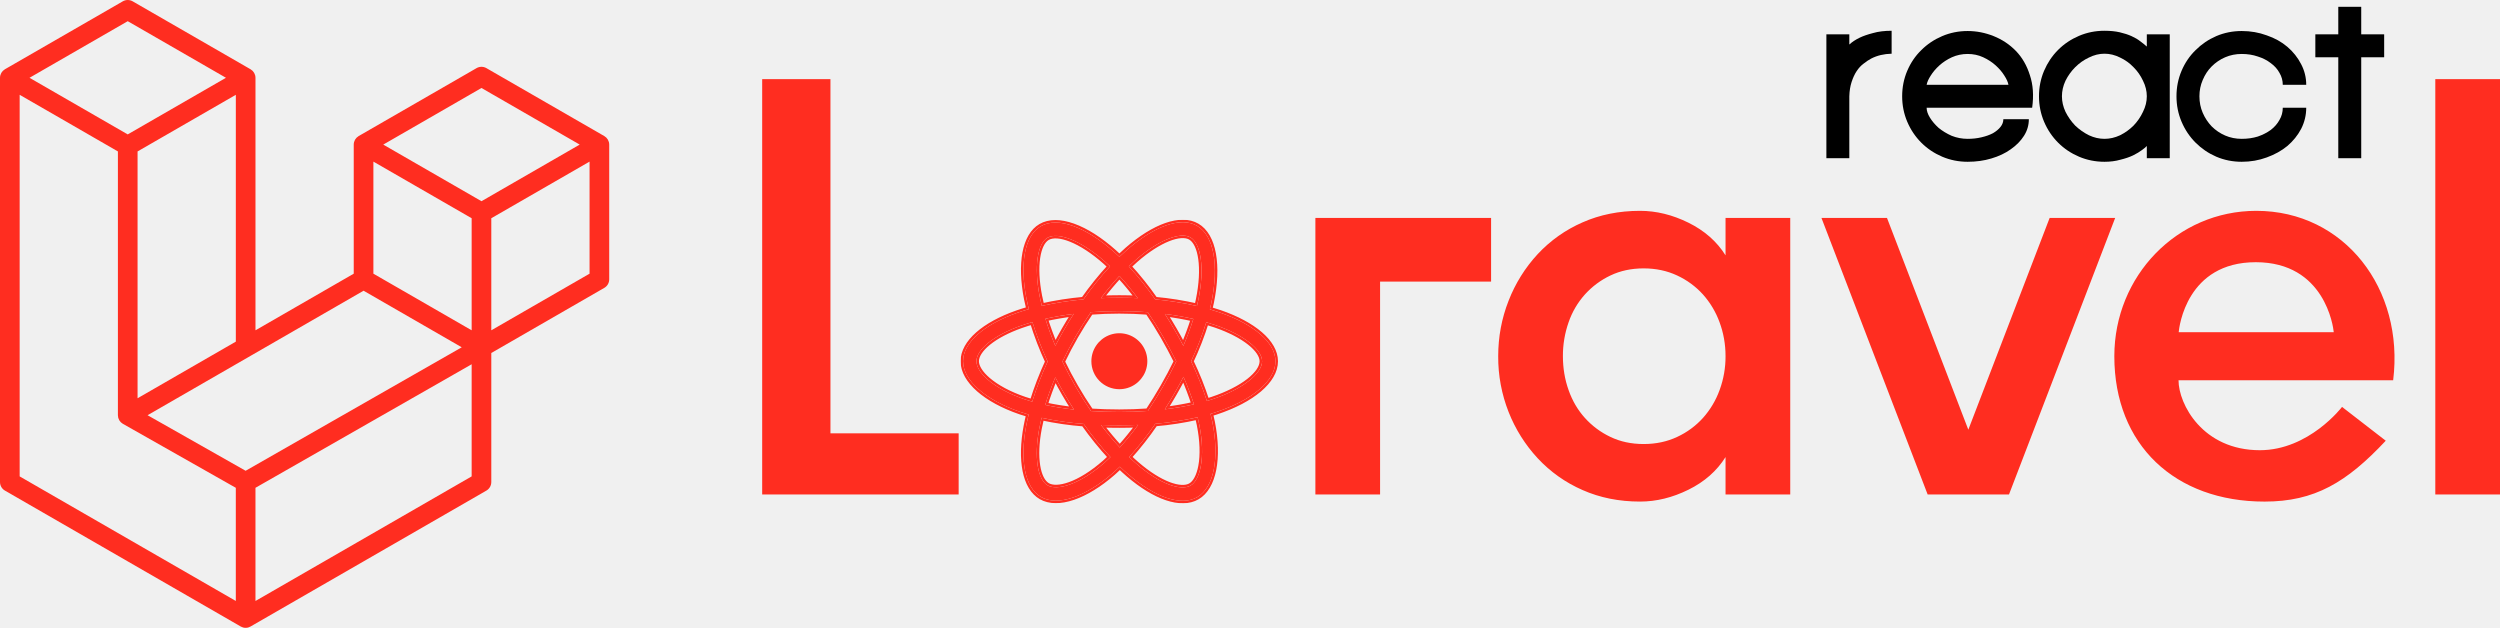
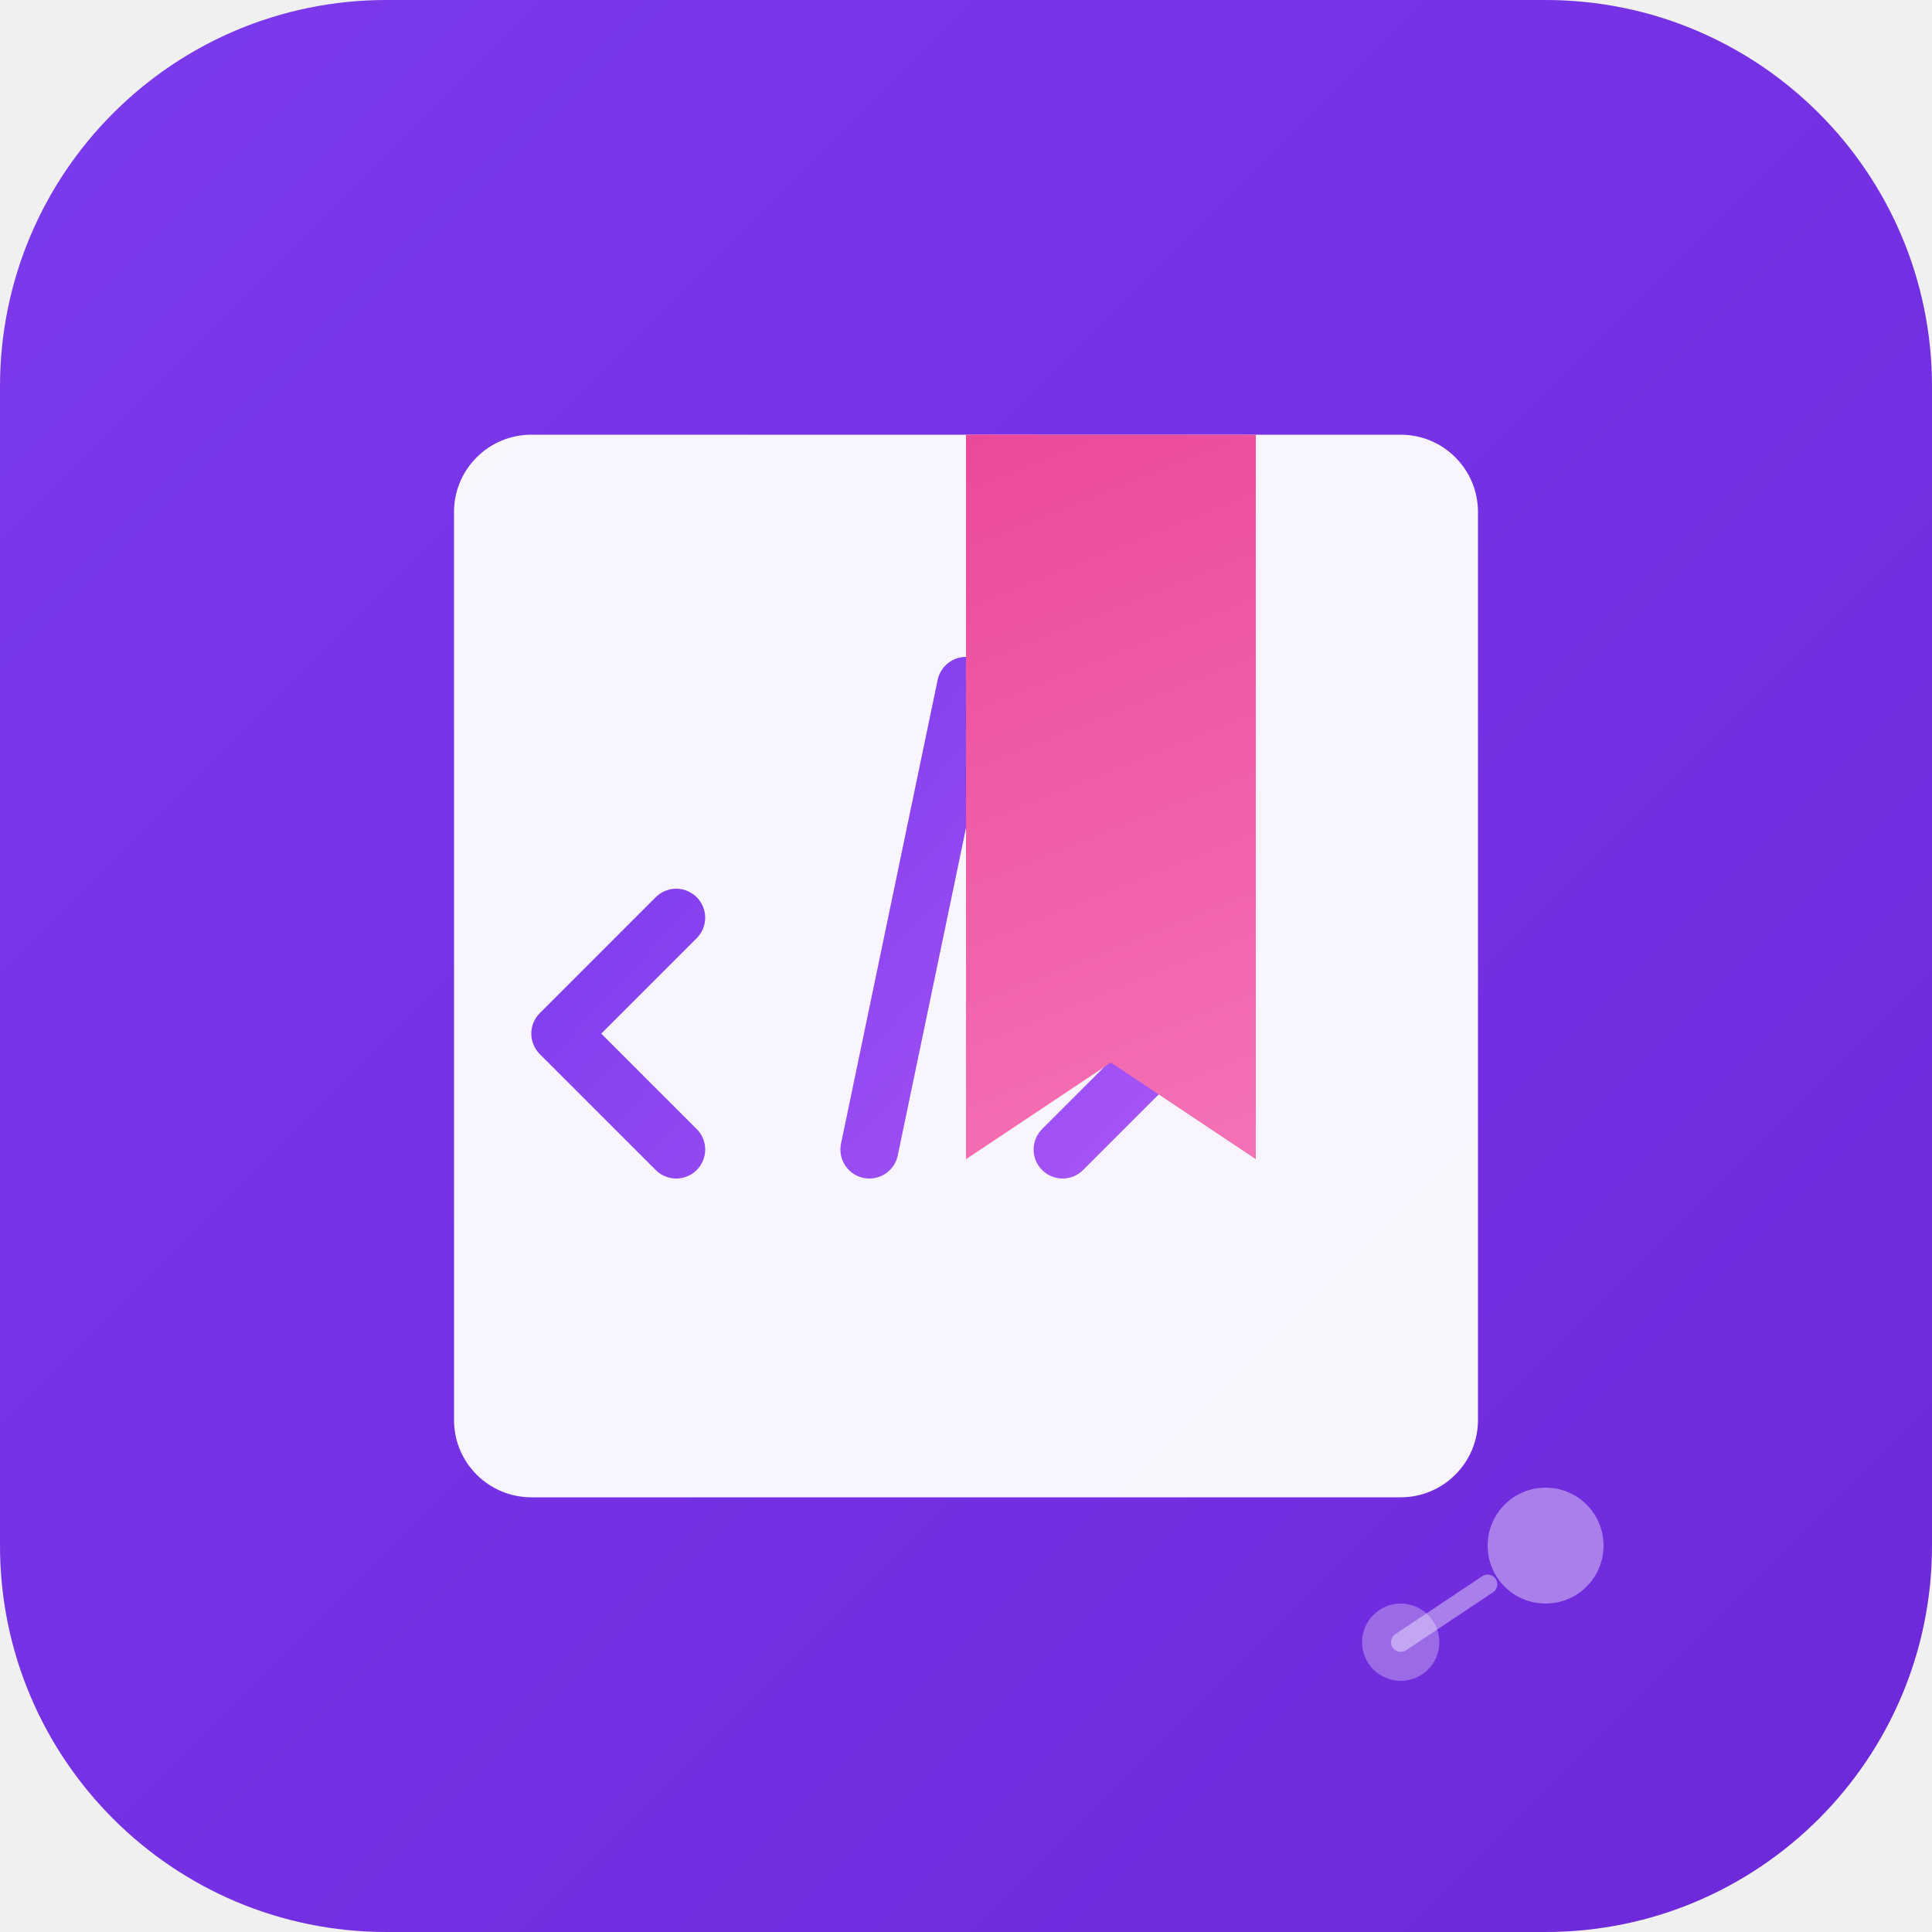
- <svg xmlns="http://www.w3.org/2000/svg" width="1991" height="500" viewBox="0 0 1991 500" fill="none">
-   <mask id="path-1-outside-1_1_7" maskUnits="userSpaceOnUse" x="765" y="175" width="253" height="226" fill="black">
-     <rect fill="white" x="765" y="175" width="253" height="226" />
-     <path d="M971.537 248.894C968.887 247.988 966.217 247.145 963.529 246.365C963.975 244.551 964.386 242.726 964.763 240.892C970.827 211.403 966.862 187.646 953.33 179.825C940.374 172.321 919.125 180.141 897.69 198.84C895.582 200.685 893.518 202.585 891.496 204.541C890.149 203.242 888.767 201.97 887.35 200.727C864.884 180.732 842.365 172.31 828.849 180.157C815.893 187.677 812.042 210.009 817.499 237.958C818.045 240.722 818.658 243.474 819.339 246.214C816.152 247.121 813.073 248.09 810.13 249.117C783.823 258.316 767 272.739 767 287.696C767 303.15 785.056 318.646 812.488 328.042C814.713 328.799 816.959 329.502 819.225 330.152C818.489 333.085 817.838 336.051 817.271 339.05C812.089 366.518 816.131 388.321 829.062 395.795C842.417 403.511 864.822 395.582 886.661 376.458C888.389 374.945 890.116 373.347 891.844 371.664C894.027 373.775 896.273 375.824 898.581 377.811C919.726 396.043 940.607 403.408 953.517 395.914C966.862 388.171 971.2 364.746 965.566 336.246C965.134 334.07 964.637 331.848 964.074 329.582C965.649 329.115 967.192 328.633 968.702 328.136C997.206 318.667 1015.78 303.358 1015.78 287.711C1015.76 272.682 998.403 258.165 971.537 248.894ZM904.681 206.873C923.043 190.854 940.208 184.531 948.033 189.05C956.362 193.865 959.601 213.279 954.367 238.741C954.021 240.399 953.648 242.053 953.247 243.701C942.289 241.208 931.177 239.449 919.985 238.435C913.577 229.204 906.553 220.417 898.959 212.133C900.818 210.33 902.722 208.576 904.671 206.873H904.681ZM840.453 300.476C842.702 304.829 845.053 309.129 847.507 313.376C850.005 317.708 852.608 321.977 855.317 326.182C847.616 325.345 839.963 324.111 832.389 322.487C834.586 315.376 837.292 307.991 840.453 300.476ZM840.453 275.429C837.343 268.074 834.711 260.84 832.55 253.853C839.65 252.262 847.216 250.962 855.104 249.977C852.461 254.102 849.918 258.288 847.475 262.534C845.033 266.781 842.687 271.079 840.437 275.429H840.453ZM846.102 287.955C849.377 281.124 852.905 274.425 856.685 267.857C860.461 261.292 864.481 254.878 868.745 248.614C876.146 248.054 883.733 247.759 891.398 247.759C899.063 247.759 906.697 248.054 914.093 248.619C918.311 254.869 922.307 261.261 926.08 267.795C929.853 274.328 933.427 280.996 936.803 287.799C933.472 294.654 929.906 301.381 926.106 307.981C922.336 314.545 918.363 320.978 914.186 327.281C906.801 327.799 899.156 328.084 891.382 328.084C883.609 328.084 876.109 327.84 868.859 327.369C864.564 321.084 860.511 314.642 856.7 308.043C852.89 301.444 849.352 294.748 846.087 287.955H846.102ZM935.305 313.303C937.81 308.957 940.215 304.553 942.519 300.093C945.678 307.255 948.467 314.576 950.874 322.025C943.21 323.751 935.462 325.074 927.661 325.99C930.293 321.813 932.842 317.584 935.305 313.303ZM942.416 275.434C940.121 271.063 937.736 266.744 935.258 262.477C932.84 258.269 930.319 254.113 927.697 250.008C935.632 251.013 943.245 252.35 950.381 253.983C948.087 261.262 945.428 268.421 942.416 275.434ZM891.502 219.747C896.677 225.401 901.563 231.314 906.143 237.461C896.347 236.994 886.545 236.994 876.736 237.461C881.572 231.066 886.521 225.131 891.502 219.747ZM834.198 189.366C842.521 184.536 860.924 191.439 880.323 208.682C881.561 209.786 882.81 210.941 884.054 212.139C876.422 220.421 869.348 229.201 862.878 238.42C851.711 239.426 840.621 241.157 829.678 243.602C829.046 241.059 828.476 238.499 827.968 235.922C823.278 211.962 826.382 193.901 834.198 189.366ZM822.065 319.89C819.992 319.299 817.945 318.658 815.924 317.967C803.796 313.821 793.779 308.411 786.901 302.518C780.744 297.237 777.624 291.966 777.624 287.696C777.624 278.621 791.13 267.043 813.654 259.191C816.483 258.207 819.337 257.307 822.215 256.491C825.561 267.242 829.612 277.759 834.343 287.976C829.555 298.333 825.454 308.994 822.065 319.89ZM879.659 368.436C870.004 376.894 860.333 382.89 851.808 385.911C844.148 388.622 838.048 388.7 834.363 386.569C826.517 382.035 823.252 364.523 827.704 341.035C828.232 338.271 828.837 335.507 829.518 332.743C840.57 335.124 851.771 336.75 863.044 337.609C869.577 346.876 876.71 355.706 884.396 364.041C882.852 365.559 881.271 367.021 879.659 368.436ZM891.797 356.402C886.76 350.955 881.732 344.927 876.83 338.449C881.594 338.636 886.445 338.729 891.382 338.729C896.451 338.729 901.468 338.62 906.412 338.397C901.849 344.643 896.971 350.652 891.797 356.402ZM956.331 371.219C954.849 379.221 951.869 384.559 948.184 386.694C940.342 391.244 923.577 385.331 905.5 369.736C903.427 367.954 901.354 366.041 899.244 364.036C906.781 355.668 913.747 346.803 920.094 337.501C931.429 336.54 942.685 334.8 953.781 332.292C954.289 334.344 954.738 336.355 955.128 338.325C957.621 350.918 957.979 362.31 956.331 371.219ZM965.349 318.024C963.991 318.475 962.591 318.911 961.171 319.336C957.692 308.535 953.483 297.983 948.572 287.753C953.299 277.659 957.343 267.26 960.679 256.626C963.224 257.367 965.696 258.145 968.075 258.969C991.096 266.908 1005.14 278.663 1005.14 287.696C1005.14 297.335 989.971 309.846 965.349 318.024Z" />
-   </mask>
-   <path d="M971.537 248.894C968.887 247.988 966.217 247.145 963.529 246.365C963.975 244.551 964.386 242.726 964.763 240.892C970.827 211.403 966.862 187.646 953.33 179.825C940.374 172.321 919.125 180.141 897.69 198.84C895.582 200.685 893.518 202.585 891.496 204.541C890.149 203.242 888.767 201.97 887.35 200.727C864.884 180.732 842.365 172.31 828.849 180.157C815.893 187.677 812.042 210.009 817.499 237.958C818.045 240.722 818.658 243.474 819.339 246.214C816.152 247.121 813.073 248.09 810.13 249.117C783.823 258.316 767 272.739 767 287.696C767 303.15 785.056 318.646 812.488 328.042C814.713 328.799 816.959 329.502 819.225 330.152C818.489 333.085 817.838 336.051 817.271 339.05C812.089 366.518 816.131 388.321 829.062 395.795C842.417 403.511 864.822 395.582 886.661 376.458C888.389 374.945 890.116 373.347 891.844 371.664C894.027 373.775 896.273 375.824 898.581 377.811C919.726 396.043 940.607 403.408 953.517 395.914C966.862 388.171 971.2 364.746 965.566 336.246C965.134 334.07 964.637 331.848 964.074 329.582C965.649 329.115 967.192 328.633 968.702 328.136C997.206 318.667 1015.78 303.358 1015.78 287.711C1015.76 272.682 998.403 258.165 971.537 248.894ZM904.681 206.873C923.043 190.854 940.208 184.531 948.033 189.05C956.362 193.865 959.601 213.279 954.367 238.741C954.021 240.399 953.648 242.053 953.247 243.701C942.289 241.208 931.177 239.449 919.985 238.435C913.577 229.204 906.553 220.417 898.959 212.133C900.818 210.33 902.722 208.576 904.671 206.873H904.681ZM840.453 300.476C842.702 304.829 845.053 309.129 847.507 313.376C850.005 317.708 852.608 321.977 855.317 326.182C847.616 325.345 839.963 324.111 832.389 322.487C834.586 315.376 837.292 307.991 840.453 300.476ZM840.453 275.429C837.343 268.074 834.711 260.84 832.55 253.853C839.65 252.262 847.216 250.962 855.104 249.977C852.461 254.102 849.918 258.288 847.475 262.534C845.033 266.781 842.687 271.079 840.437 275.429H840.453ZM846.102 287.955C849.377 281.124 852.905 274.425 856.685 267.857C860.461 261.292 864.481 254.878 868.745 248.614C876.146 248.054 883.733 247.759 891.398 247.759C899.063 247.759 906.697 248.054 914.093 248.619C918.311 254.869 922.307 261.261 926.08 267.795C929.853 274.328 933.427 280.996 936.803 287.799C933.472 294.654 929.906 301.381 926.106 307.981C922.336 314.545 918.363 320.978 914.186 327.281C906.801 327.799 899.156 328.084 891.382 328.084C883.609 328.084 876.109 327.84 868.859 327.369C864.564 321.084 860.511 314.642 856.7 308.043C852.89 301.444 849.352 294.748 846.087 287.955H846.102ZM935.305 313.303C937.81 308.957 940.215 304.553 942.519 300.093C945.678 307.255 948.467 314.576 950.874 322.025C943.21 323.751 935.462 325.074 927.661 325.99C930.293 321.813 932.842 317.584 935.305 313.303ZM942.416 275.434C940.121 271.063 937.736 266.744 935.258 262.477C932.84 258.269 930.319 254.113 927.697 250.008C935.632 251.013 943.245 252.35 950.381 253.983C948.087 261.262 945.428 268.421 942.416 275.434ZM891.502 219.747C896.677 225.401 901.563 231.314 906.143 237.461C896.347 236.994 886.545 236.994 876.736 237.461C881.572 231.066 886.521 225.131 891.502 219.747ZM834.198 189.366C842.521 184.536 860.924 191.439 880.323 208.682C881.561 209.786 882.81 210.941 884.054 212.139C876.422 220.421 869.348 229.201 862.878 238.42C851.711 239.426 840.621 241.157 829.678 243.602C829.046 241.059 828.476 238.499 827.968 235.922C823.278 211.962 826.382 193.901 834.198 189.366ZM822.065 319.89C819.992 319.299 817.945 318.658 815.924 317.967C803.796 313.821 793.779 308.411 786.901 302.518C780.744 297.237 777.624 291.966 777.624 287.696C777.624 278.621 791.13 267.043 813.654 259.191C816.483 258.207 819.337 257.307 822.215 256.491C825.561 267.242 829.612 277.759 834.343 287.976C829.555 298.333 825.454 308.994 822.065 319.89ZM879.659 368.436C870.004 376.894 860.333 382.89 851.808 385.911C844.148 388.622 838.048 388.7 834.363 386.569C826.517 382.035 823.252 364.523 827.704 341.035C828.232 338.271 828.837 335.507 829.518 332.743C840.57 335.124 851.771 336.75 863.044 337.609C869.577 346.876 876.71 355.706 884.396 364.041C882.852 365.559 881.271 367.021 879.659 368.436ZM891.797 356.402C886.76 350.955 881.732 344.927 876.83 338.449C881.594 338.636 886.445 338.729 891.382 338.729C896.451 338.729 901.468 338.62 906.412 338.397C901.849 344.643 896.971 350.652 891.797 356.402ZM956.331 371.219C954.849 379.221 951.869 384.559 948.184 386.694C940.342 391.244 923.577 385.331 905.5 369.736C903.427 367.954 901.354 366.041 899.244 364.036C906.781 355.668 913.747 346.803 920.094 337.501C931.429 336.54 942.685 334.8 953.781 332.292C954.289 334.344 954.738 336.355 955.128 338.325C957.621 350.918 957.979 362.31 956.331 371.219ZM965.349 318.024C963.991 318.475 962.591 318.911 961.171 319.336C957.692 308.535 953.483 297.983 948.572 287.753C953.299 277.659 957.343 267.26 960.679 256.626C963.224 257.367 965.696 258.145 968.075 258.969C991.096 266.908 1005.14 278.663 1005.14 287.696C1005.14 297.335 989.971 309.846 965.349 318.024Z" fill="#FF2D20" />
-   <path d="M971.537 248.894C968.887 247.988 966.217 247.145 963.529 246.365C963.975 244.551 964.386 242.726 964.763 240.892C970.827 211.403 966.862 187.646 953.33 179.825C940.374 172.321 919.125 180.141 897.69 198.84C895.582 200.685 893.518 202.585 891.496 204.541C890.149 203.242 888.767 201.97 887.35 200.727C864.884 180.732 842.365 172.31 828.849 180.157C815.893 187.677 812.042 210.009 817.499 237.958C818.045 240.722 818.658 243.474 819.339 246.214C816.152 247.121 813.073 248.09 810.13 249.117C783.823 258.316 767 272.739 767 287.696C767 303.15 785.056 318.646 812.488 328.042C814.713 328.799 816.959 329.502 819.225 330.152C818.489 333.085 817.838 336.051 817.271 339.05C812.089 366.518 816.131 388.321 829.062 395.795C842.417 403.511 864.822 395.582 886.661 376.458C888.389 374.945 890.116 373.347 891.844 371.664C894.027 373.775 896.273 375.824 898.581 377.811C919.726 396.043 940.607 403.408 953.517 395.914C966.862 388.171 971.2 364.746 965.566 336.246C965.134 334.07 964.637 331.848 964.074 329.582C965.649 329.115 967.192 328.633 968.702 328.136C997.206 318.667 1015.78 303.358 1015.78 287.711C1015.76 272.682 998.403 258.165 971.537 248.894ZM904.681 206.873C923.043 190.854 940.208 184.531 948.033 189.05C956.362 193.865 959.601 213.279 954.367 238.741C954.021 240.399 953.648 242.053 953.247 243.701C942.289 241.208 931.177 239.449 919.985 238.435C913.577 229.204 906.553 220.417 898.959 212.133C900.818 210.33 902.722 208.576 904.671 206.873H904.681ZM840.453 300.476C842.702 304.829 845.053 309.129 847.507 313.376C850.005 317.708 852.608 321.977 855.317 326.182C847.616 325.345 839.963 324.111 832.389 322.487C834.586 315.376 837.292 307.991 840.453 300.476ZM840.453 275.429C837.343 268.074 834.711 260.84 832.55 253.853C839.65 252.262 847.216 250.962 855.104 249.977C852.461 254.102 849.918 258.288 847.475 262.534C845.033 266.781 842.687 271.079 840.437 275.429H840.453ZM846.102 287.955C849.377 281.124 852.905 274.425 856.685 267.857C860.461 261.292 864.481 254.878 868.745 248.614C876.146 248.054 883.733 247.759 891.398 247.759C899.063 247.759 906.697 248.054 914.093 248.619C918.311 254.869 922.307 261.261 926.08 267.795C929.853 274.328 933.427 280.996 936.803 287.799C933.472 294.654 929.906 301.381 926.106 307.981C922.336 314.545 918.363 320.978 914.186 327.281C906.801 327.799 899.156 328.084 891.382 328.084C883.609 328.084 876.109 327.84 868.859 327.369C864.564 321.084 860.511 314.642 856.7 308.043C852.89 301.444 849.352 294.748 846.087 287.955H846.102ZM935.305 313.303C937.81 308.957 940.215 304.553 942.519 300.093C945.678 307.255 948.467 314.576 950.874 322.025C943.21 323.751 935.462 325.074 927.661 325.99C930.293 321.813 932.842 317.584 935.305 313.303ZM942.416 275.434C940.121 271.063 937.736 266.744 935.258 262.477C932.84 258.269 930.319 254.113 927.697 250.008C935.632 251.013 943.245 252.35 950.381 253.983C948.087 261.262 945.428 268.421 942.416 275.434ZM891.502 219.747C896.677 225.401 901.563 231.314 906.143 237.461C896.347 236.994 886.545 236.994 876.736 237.461C881.572 231.066 886.521 225.131 891.502 219.747ZM834.198 189.366C842.521 184.536 860.924 191.439 880.323 208.682C881.561 209.786 882.81 210.941 884.054 212.139C876.422 220.421 869.348 229.201 862.878 238.42C851.711 239.426 840.621 241.157 829.678 243.602C829.046 241.059 828.476 238.499 827.968 235.922C823.278 211.962 826.382 193.901 834.198 189.366ZM822.065 319.89C819.992 319.299 817.945 318.658 815.924 317.967C803.796 313.821 793.779 308.411 786.901 302.518C780.744 297.237 777.624 291.966 777.624 287.696C777.624 278.621 791.13 267.043 813.654 259.191C816.483 258.207 819.337 257.307 822.215 256.491C825.561 267.242 829.612 277.759 834.343 287.976C829.555 298.333 825.454 308.994 822.065 319.89ZM879.659 368.436C870.004 376.894 860.333 382.89 851.808 385.911C844.148 388.622 838.048 388.7 834.363 386.569C826.517 382.035 823.252 364.523 827.704 341.035C828.232 338.271 828.837 335.507 829.518 332.743C840.57 335.124 851.771 336.75 863.044 337.609C869.577 346.876 876.71 355.706 884.396 364.041C882.852 365.559 881.271 367.021 879.659 368.436ZM891.797 356.402C886.76 350.955 881.732 344.927 876.83 338.449C881.594 338.636 886.445 338.729 891.382 338.729C896.451 338.729 901.468 338.62 906.412 338.397C901.849 344.643 896.971 350.652 891.797 356.402ZM956.331 371.219C954.849 379.221 951.869 384.559 948.184 386.694C940.342 391.244 923.577 385.331 905.5 369.736C903.427 367.954 901.354 366.041 899.244 364.036C906.781 355.668 913.747 346.803 920.094 337.501C931.429 336.54 942.685 334.8 953.781 332.292C954.289 334.344 954.738 336.355 955.128 338.325C957.621 350.918 957.979 362.31 956.331 371.219ZM965.349 318.024C963.991 318.475 962.591 318.911 961.171 319.336C957.692 308.535 953.483 297.983 948.572 287.753C953.299 277.659 957.343 267.26 960.679 256.626C963.224 257.367 965.696 258.145 968.075 258.969C991.096 266.908 1005.14 278.663 1005.14 287.696C1005.14 297.335 989.971 309.846 965.349 318.024Z" stroke="#FF2D20" stroke-width="4" mask="url(#path-1-outside-1_1_7)" />
-   <path d="M891.382 309.96C895.793 309.974 900.109 308.679 903.783 306.24C907.457 303.8 910.325 300.324 912.023 296.253C913.721 292.182 914.172 287.699 913.321 283.372C912.469 279.044 910.352 275.066 907.239 271.943C904.125 268.819 900.154 266.689 895.829 265.823C891.504 264.957 887.02 265.394 882.944 267.079C878.867 268.764 875.383 271.62 872.931 275.286C870.479 278.953 869.17 283.264 869.17 287.675C869.164 290.597 869.733 293.492 870.847 296.193C871.96 298.895 873.595 301.351 875.658 303.421C877.72 305.49 880.171 307.133 882.869 308.255C885.567 309.377 888.46 309.957 891.382 309.96Z" fill="#FF2D20" />
-   <path fill-rule="evenodd" clip-rule="evenodd" d="M484.904 113.113C485.084 113.78 485.176 114.467 485.178 115.157V222.481C485.178 223.859 484.815 225.212 484.125 226.404C483.435 227.596 482.443 228.584 481.25 229.27L391.267 281.132V383.926C391.267 386.724 389.782 389.306 387.359 390.715L199.527 498.958C199.097 499.202 198.628 499.359 198.159 499.525C197.984 499.584 197.817 499.691 197.632 499.74C196.319 500.087 194.939 500.087 193.626 499.74C193.411 499.682 193.215 499.564 193.01 499.486C192.58 499.33 192.131 499.193 191.72 498.958L3.928 390.715C2.735 390.029 1.744 389.04 1.054 387.848C0.365 386.656 0.001 385.304 0 383.926L0 61.955C0 61.251 0.098 60.566 0.274 59.901C0.332 59.676 0.469 59.471 0.547 59.246C0.694 58.835 0.831 58.414 1.046 58.033C1.192 57.779 1.407 57.573 1.583 57.338C1.808 57.025 2.013 56.703 2.277 56.429C2.501 56.204 2.795 56.038 3.049 55.842C3.332 55.607 3.586 55.353 3.908 55.167L97.819 1.045C99.008 0.36 100.356 0 101.728 0C103.099 0 104.447 0.36 105.636 1.045L199.537 55.167H199.557C199.869 55.363 200.133 55.607 200.417 55.832C200.671 56.028 200.954 56.204 201.179 56.419C201.452 56.703 201.648 57.025 201.882 57.338C202.048 57.573 202.273 57.779 202.41 58.033C202.635 58.424 202.762 58.835 202.918 59.246C202.996 59.471 203.133 59.676 203.192 59.911C203.371 60.578 203.463 61.265 203.465 61.955V263.055L281.713 217.952V115.148C281.713 114.463 281.81 113.768 281.986 113.113C282.055 112.878 282.182 112.673 282.26 112.448C282.416 112.037 282.553 111.617 282.768 111.235C282.915 110.981 283.13 110.775 283.296 110.541C283.53 110.228 283.726 109.905 283.999 109.631C284.224 109.406 284.507 109.24 284.761 109.044C285.054 108.809 285.309 108.555 285.621 108.369L379.542 54.248C380.73 53.562 382.078 53.201 383.45 53.201C384.822 53.201 386.17 53.562 387.359 54.248L481.26 108.369C481.592 108.565 481.846 108.809 482.139 109.034C482.383 109.23 482.667 109.406 482.891 109.621C483.165 109.905 483.36 110.228 483.595 110.541C483.771 110.775 483.986 110.981 484.123 111.235C484.347 111.617 484.474 112.037 484.631 112.448C484.719 112.673 484.846 112.878 484.904 113.113ZM469.524 217.952V128.705L436.664 147.642L391.267 173.808V263.055L469.534 217.952H469.524ZM375.623 379.397V290.091L330.969 315.621L203.455 388.475V478.622L375.623 379.397ZM15.653 75.503V379.397L187.802 478.612V388.485L97.868 337.532L97.839 337.513L97.8 337.493C97.497 337.317 97.243 337.063 96.959 336.847C96.715 336.652 96.432 336.495 96.217 336.28L96.197 336.251C95.943 336.006 95.767 335.703 95.552 335.429C95.357 335.165 95.122 334.94 94.966 334.666L94.956 334.637C94.78 334.343 94.673 333.991 94.546 333.659C94.419 333.365 94.253 333.091 94.175 332.778C94.077 332.407 94.057 332.006 94.018 331.624C93.979 331.331 93.901 331.037 93.901 330.744V120.606L48.514 94.43L15.653 75.503ZM101.737 16.872L23.5 61.955L101.718 107.039L179.946 61.946L101.718 16.872H101.737ZM142.425 298.23L187.812 272.074V75.503L154.951 94.44L109.554 120.606V317.177L142.425 298.23ZM383.45 70.074L305.222 115.157L383.45 160.241L461.668 115.148L383.45 70.074ZM375.623 173.808L330.227 147.642L297.366 128.705V217.952L342.753 244.108L375.623 263.055V173.808ZM195.619 374.927L310.362 309.351L367.719 276.583L289.549 231.529L199.547 283.401L117.518 330.675L195.619 374.927Z" fill="#FF2D20" />
-   <path fill-rule="evenodd" clip-rule="evenodd" d="M661.371 63V345.115H763.474V393.787H607V63H661.371ZM1047.57 393.787V173.576H1187.5V224.268H1099.09V393.811H1047.57V393.787ZM1374.22 203.347V173.576H1425.75V393.799H1374.22V364.016C1367.29 375.045 1357.45 383.712 1344.68 390.004C1331.92 396.308 1319.08 399.454 1306.15 399.454C1289.45 399.454 1274.17 396.394 1260.3 390.249C1246.79 384.36 1234.64 375.751 1224.61 364.958C1214.66 354.224 1206.81 341.728 1201.45 328.112C1195.88 313.965 1193.07 298.88 1193.17 283.675C1193.17 268.251 1195.93 253.513 1201.45 239.484C1206.77 225.777 1214.62 213.193 1224.6 202.393C1234.64 191.605 1246.79 183 1260.3 177.114C1274.17 170.969 1289.45 167.909 1306.15 167.909C1319.07 167.909 1331.92 171.055 1344.68 177.359C1357.45 183.663 1367.29 192.318 1374.22 203.347ZM1369.5 310.619C1372.67 301.995 1374.27 292.875 1374.22 283.688C1374.22 274.225 1372.63 265.252 1369.5 256.757C1366.54 248.576 1362.06 241.035 1356.27 234.538C1350.5 228.166 1343.5 223.021 1335.7 219.408C1327.67 215.638 1318.75 213.74 1308.99 213.74C1299.22 213.74 1290.39 215.638 1282.52 219.408C1274.81 223.064 1267.9 228.206 1262.19 234.538C1256.42 241.001 1252 248.551 1249.2 256.744C1246.17 265.399 1244.65 274.508 1244.7 283.675C1244.7 293.126 1246.18 302.111 1249.2 310.606C1252.18 319.126 1256.52 326.52 1262.19 332.824C1267.9 339.159 1274.81 344.302 1282.52 347.955C1290.39 351.737 1299.22 353.623 1308.99 353.623C1318.75 353.623 1327.67 351.737 1335.7 347.955C1343.51 344.346 1350.5 339.2 1356.27 332.824C1362.06 326.332 1366.54 318.795 1369.5 310.619ZM1632.33 173.576H1684.52L1599.96 393.799H1535.18L1450.61 173.576H1502.8L1567.57 342.214L1632.33 173.576ZM1796.91 167.909C1867.06 167.909 1914.91 230.07 1905.92 302.821H1734.98C1734.98 321.819 1754.17 358.544 1799.74 358.544C1838.92 358.544 1865.19 324.084 1865.2 324.06L1900.01 350.991C1868.89 384.202 1843.4 399.467 1803.49 399.467C1732.19 399.467 1683.85 354.369 1683.85 283.688C1683.85 219.751 1733.82 167.909 1796.91 167.909ZM1735.11 264.542H1858.6C1858.22 260.307 1851.52 208.819 1796.49 208.819C1741.45 208.819 1735.51 260.307 1735.11 264.542ZM1939.47 393.787V63H1991V393.787H1939.47Z" fill="#FF2D20" />
-   <path d="M1472.8 35.462C1474.96 33.432 1477.74 31.605 1481.12 29.981C1483.96 28.628 1487.48 27.41 1491.68 26.327C1495.87 25.109 1500.81 24.5 1506.49 24.5V42.77C1500.4 42.905 1494.99 44.191 1490.25 46.627C1488.22 47.71 1486.19 49.063 1484.16 50.687C1482.13 52.176 1480.31 54.138 1478.68 56.574C1477.06 59.01 1475.71 61.92 1474.62 65.303C1473.54 68.551 1472.93 72.34 1472.8 76.671V126H1454.53V27.342H1472.8V35.462Z" fill="black" />
-   <path d="M1615.77 94.941C1615.77 99.678 1614.49 104.076 1611.91 108.136C1609.34 112.196 1605.82 115.782 1601.36 118.895C1597.03 122.008 1591.89 124.444 1585.93 126.203C1580.11 127.962 1573.82 128.842 1567.05 128.842C1559.88 128.842 1553.11 127.489 1546.75 124.782C1540.39 122.075 1534.84 118.354 1530.11 113.617C1525.37 108.88 1521.65 103.332 1518.94 96.971C1516.23 90.61 1514.88 83.844 1514.88 76.671C1514.88 69.498 1516.23 62.732 1518.94 56.371C1521.65 50.01 1525.37 44.529 1530.11 39.928C1534.84 35.191 1540.39 31.47 1546.75 28.763C1553.11 26.056 1559.88 24.703 1567.05 24.703C1574.09 24.703 1580.99 26.056 1587.76 28.763C1594.52 31.47 1600.41 35.394 1605.42 40.537C1610.43 45.68 1614.15 52.108 1616.58 59.822C1619.15 67.401 1619.76 76.062 1618.41 85.806H1534.37C1534.37 88.242 1535.25 90.881 1537.01 93.723C1538.77 96.565 1541.07 99.272 1543.91 101.843C1546.89 104.279 1550.34 106.377 1554.26 108.136C1558.32 109.76 1562.59 110.572 1567.05 110.572C1570.98 110.572 1574.63 110.166 1578.01 109.354C1581.53 108.542 1584.58 107.459 1587.15 106.106C1589.72 104.617 1591.75 102.926 1593.24 101.031C1594.73 99.136 1595.47 97.106 1595.47 94.941H1615.77ZM1599.53 67.536C1599.13 65.371 1598.04 62.935 1596.28 60.228C1594.52 57.386 1592.22 54.679 1589.38 52.108C1586.54 49.537 1583.22 47.371 1579.43 45.612C1575.65 43.853 1571.52 42.973 1567.05 42.973C1562.59 42.973 1558.39 43.853 1554.47 45.612C1550.68 47.371 1547.36 49.537 1544.52 52.108C1541.68 54.679 1539.38 57.386 1537.62 60.228C1535.86 62.935 1534.77 65.371 1534.37 67.536H1599.53Z" fill="black" />
-   <path d="M1709.72 126V116.256C1709.04 117.068 1707.76 118.151 1705.86 119.504C1704.1 120.857 1701.74 122.278 1698.76 123.767C1695.92 125.12 1692.53 126.271 1688.61 127.218C1684.82 128.301 1680.62 128.842 1676.02 128.842C1668.85 128.842 1662.08 127.489 1655.72 124.782C1649.36 122.075 1643.81 118.354 1639.08 113.617C1634.34 108.88 1630.62 103.332 1627.91 96.971C1625.21 90.61 1623.85 83.844 1623.85 76.671C1623.85 69.498 1625.21 62.732 1627.91 56.371C1630.62 50.01 1634.34 44.462 1639.08 39.725C1643.81 34.988 1649.36 31.267 1655.72 28.56C1662.08 25.853 1668.85 24.5 1676.02 24.5C1680.62 24.5 1684.68 24.906 1688.2 25.718C1691.72 26.53 1694.83 27.545 1697.54 28.763C1700.25 29.981 1702.55 31.334 1704.44 32.823C1706.47 34.312 1708.23 35.733 1709.72 37.086V27.342H1727.99V126H1709.72ZM1642.12 76.671C1642.12 80.866 1643.07 84.994 1644.96 89.054C1646.99 93.114 1649.57 96.768 1652.68 100.016C1655.93 103.129 1659.58 105.7 1663.64 107.73C1667.7 109.625 1671.83 110.572 1676.02 110.572C1680.22 110.572 1684.35 109.625 1688.41 107.73C1692.47 105.7 1696.05 103.129 1699.16 100.016C1702.28 96.768 1704.78 93.114 1706.68 89.054C1708.71 84.994 1709.72 80.866 1709.72 76.671C1709.72 72.476 1708.71 68.348 1706.68 64.288C1704.78 60.228 1702.28 56.642 1699.16 53.529C1696.05 50.281 1692.47 47.71 1688.41 45.815C1684.35 43.785 1680.22 42.77 1676.02 42.77C1671.83 42.77 1667.7 43.785 1663.64 45.815C1659.58 47.71 1655.93 50.281 1652.68 53.529C1649.57 56.642 1646.99 60.228 1644.96 64.288C1643.07 68.348 1642.12 72.476 1642.12 76.671Z" fill="black" />
-   <path d="M1836.68 85.806C1836.68 91.761 1835.32 97.377 1832.62 102.655C1829.91 107.798 1826.25 112.331 1821.65 116.256C1817.05 120.045 1811.57 123.09 1805.21 125.391C1798.98 127.692 1792.35 128.842 1785.32 128.842C1778.14 128.842 1771.38 127.489 1765.02 124.782C1758.79 122.075 1753.31 118.354 1748.57 113.617C1743.84 108.88 1740.11 103.332 1737.41 96.971C1734.7 90.61 1733.35 83.844 1733.35 76.671C1733.35 69.498 1734.7 62.732 1737.41 56.371C1740.11 50.01 1743.84 44.529 1748.57 39.928C1753.31 35.191 1758.79 31.47 1765.02 28.763C1771.38 26.056 1778.14 24.703 1785.32 24.703C1792.35 24.703 1798.98 25.853 1805.21 28.154C1811.57 30.319 1817.05 33.364 1821.65 37.289C1826.25 41.214 1829.91 45.815 1832.62 51.093C1835.32 56.236 1836.68 61.717 1836.68 67.536H1818C1818 64.153 1817.12 60.972 1815.36 57.995C1813.74 55.018 1811.44 52.446 1808.46 50.281C1805.48 47.98 1802.03 46.221 1798.11 45.003C1794.18 43.65 1789.92 42.973 1785.32 42.973C1780.58 42.973 1776.18 43.853 1772.12 45.612C1768.06 47.371 1764.47 49.807 1761.36 52.92C1758.38 55.897 1756.02 59.484 1754.26 63.679C1752.5 67.739 1751.62 72.07 1751.62 76.671C1751.62 81.408 1752.5 85.806 1754.26 89.866C1756.02 93.926 1758.38 97.512 1761.36 100.625C1764.47 103.738 1768.06 106.174 1772.12 107.933C1776.18 109.692 1780.58 110.572 1785.32 110.572C1789.92 110.572 1794.18 109.963 1798.11 108.745C1802.03 107.392 1805.48 105.632 1808.46 103.467C1811.44 101.166 1813.74 98.527 1815.36 95.55C1817.12 92.573 1818 89.325 1818 85.806H1836.68Z" fill="black" />
-   <path d="M1862.21 126V45.612H1843.94V27.342H1862.21V5.418H1880.48V27.342H1898.75V45.612H1880.48V126H1862.21Z" fill="black" />
+ <svg xmlns="http://www.w3.org/2000/svg" viewBox="0 0 200 200" fill="none">
+   <rect width="200" height="200" rx="40" fill="url(#bgGradient)" />
+   <path d="M55 45h90a8 8 0 0 1 8 8v94a8 8 0 0 1-8 8H55a8 8 0 0 1-8-8V53a8 8 0 0 1 8-8z" fill="white" fill-opacity="0.95" />
+   <path d="M70 95l-12 12 12 12M90 119l10-48M110 95l12 12-12 12" stroke="url(#codeGradient)" stroke-width="6" stroke-linecap="round" stroke-linejoin="round" />
+   <path d="M130 45v75l-15-10-15 10V45" fill="url(#ribbonGradient)" />
+   <circle cx="160" cy="160" r="6" fill="white" fill-opacity="0.4" />
+   <circle cx="145" cy="170" r="4" fill="white" fill-opacity="0.3" />
+   <path d="M154 164l-9 6" stroke="white" stroke-width="2" stroke-opacity="0.4" stroke-linecap="round" />
+   <defs>
+     <linearGradient id="bgGradient" x1="0" y1="0" x2="200" y2="200" gradientUnits="userSpaceOnUse">
+       <stop offset="0%" stop-color="#7C3AED" />
+       <stop offset="100%" stop-color="#6D28D9" />
+     </linearGradient>
+     <linearGradient id="codeGradient" x1="70" y1="71" x2="122" y2="119" gradientUnits="userSpaceOnUse">
+       <stop offset="0%" stop-color="#7C3AED" />
+       <stop offset="100%" stop-color="#A855F7" />
+     </linearGradient>
+     <linearGradient id="ribbonGradient" x1="100" y1="45" x2="130" y2="120" gradientUnits="userSpaceOnUse">
+       <stop offset="0%" stop-color="#EC4899" />
+       <stop offset="100%" stop-color="#F472B6" />
+     </linearGradient>
+   </defs>
</svg>
